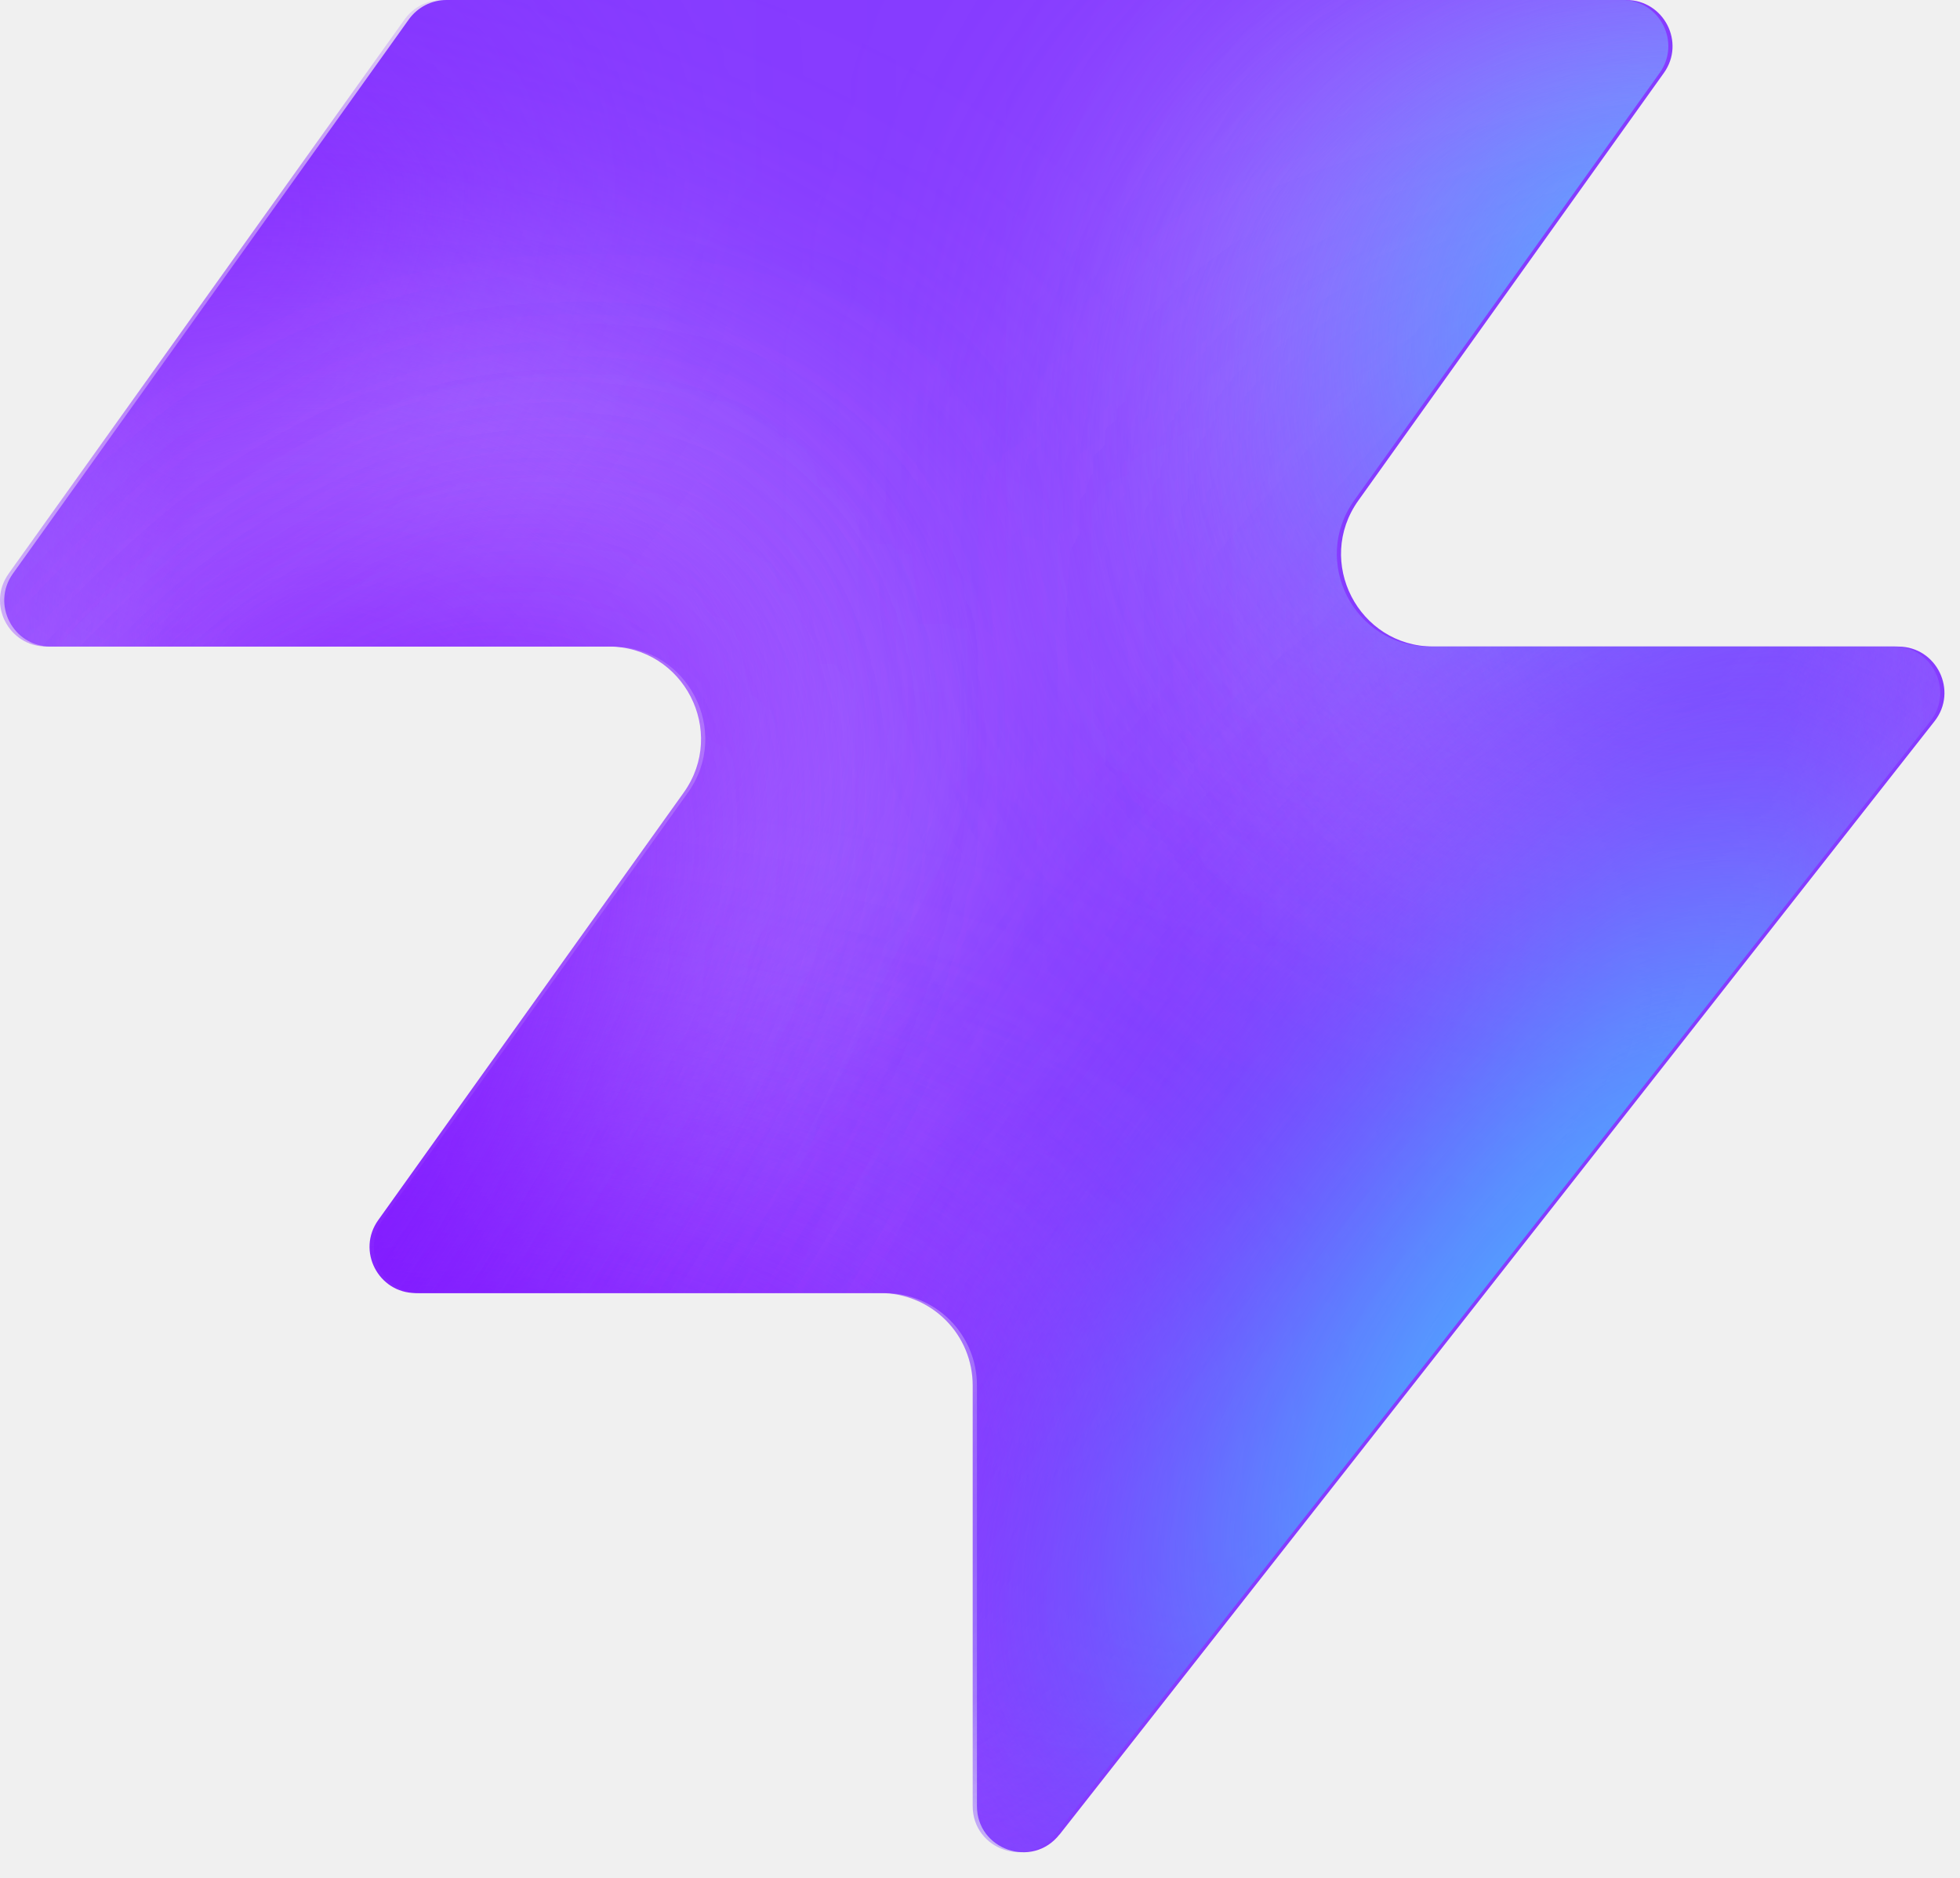
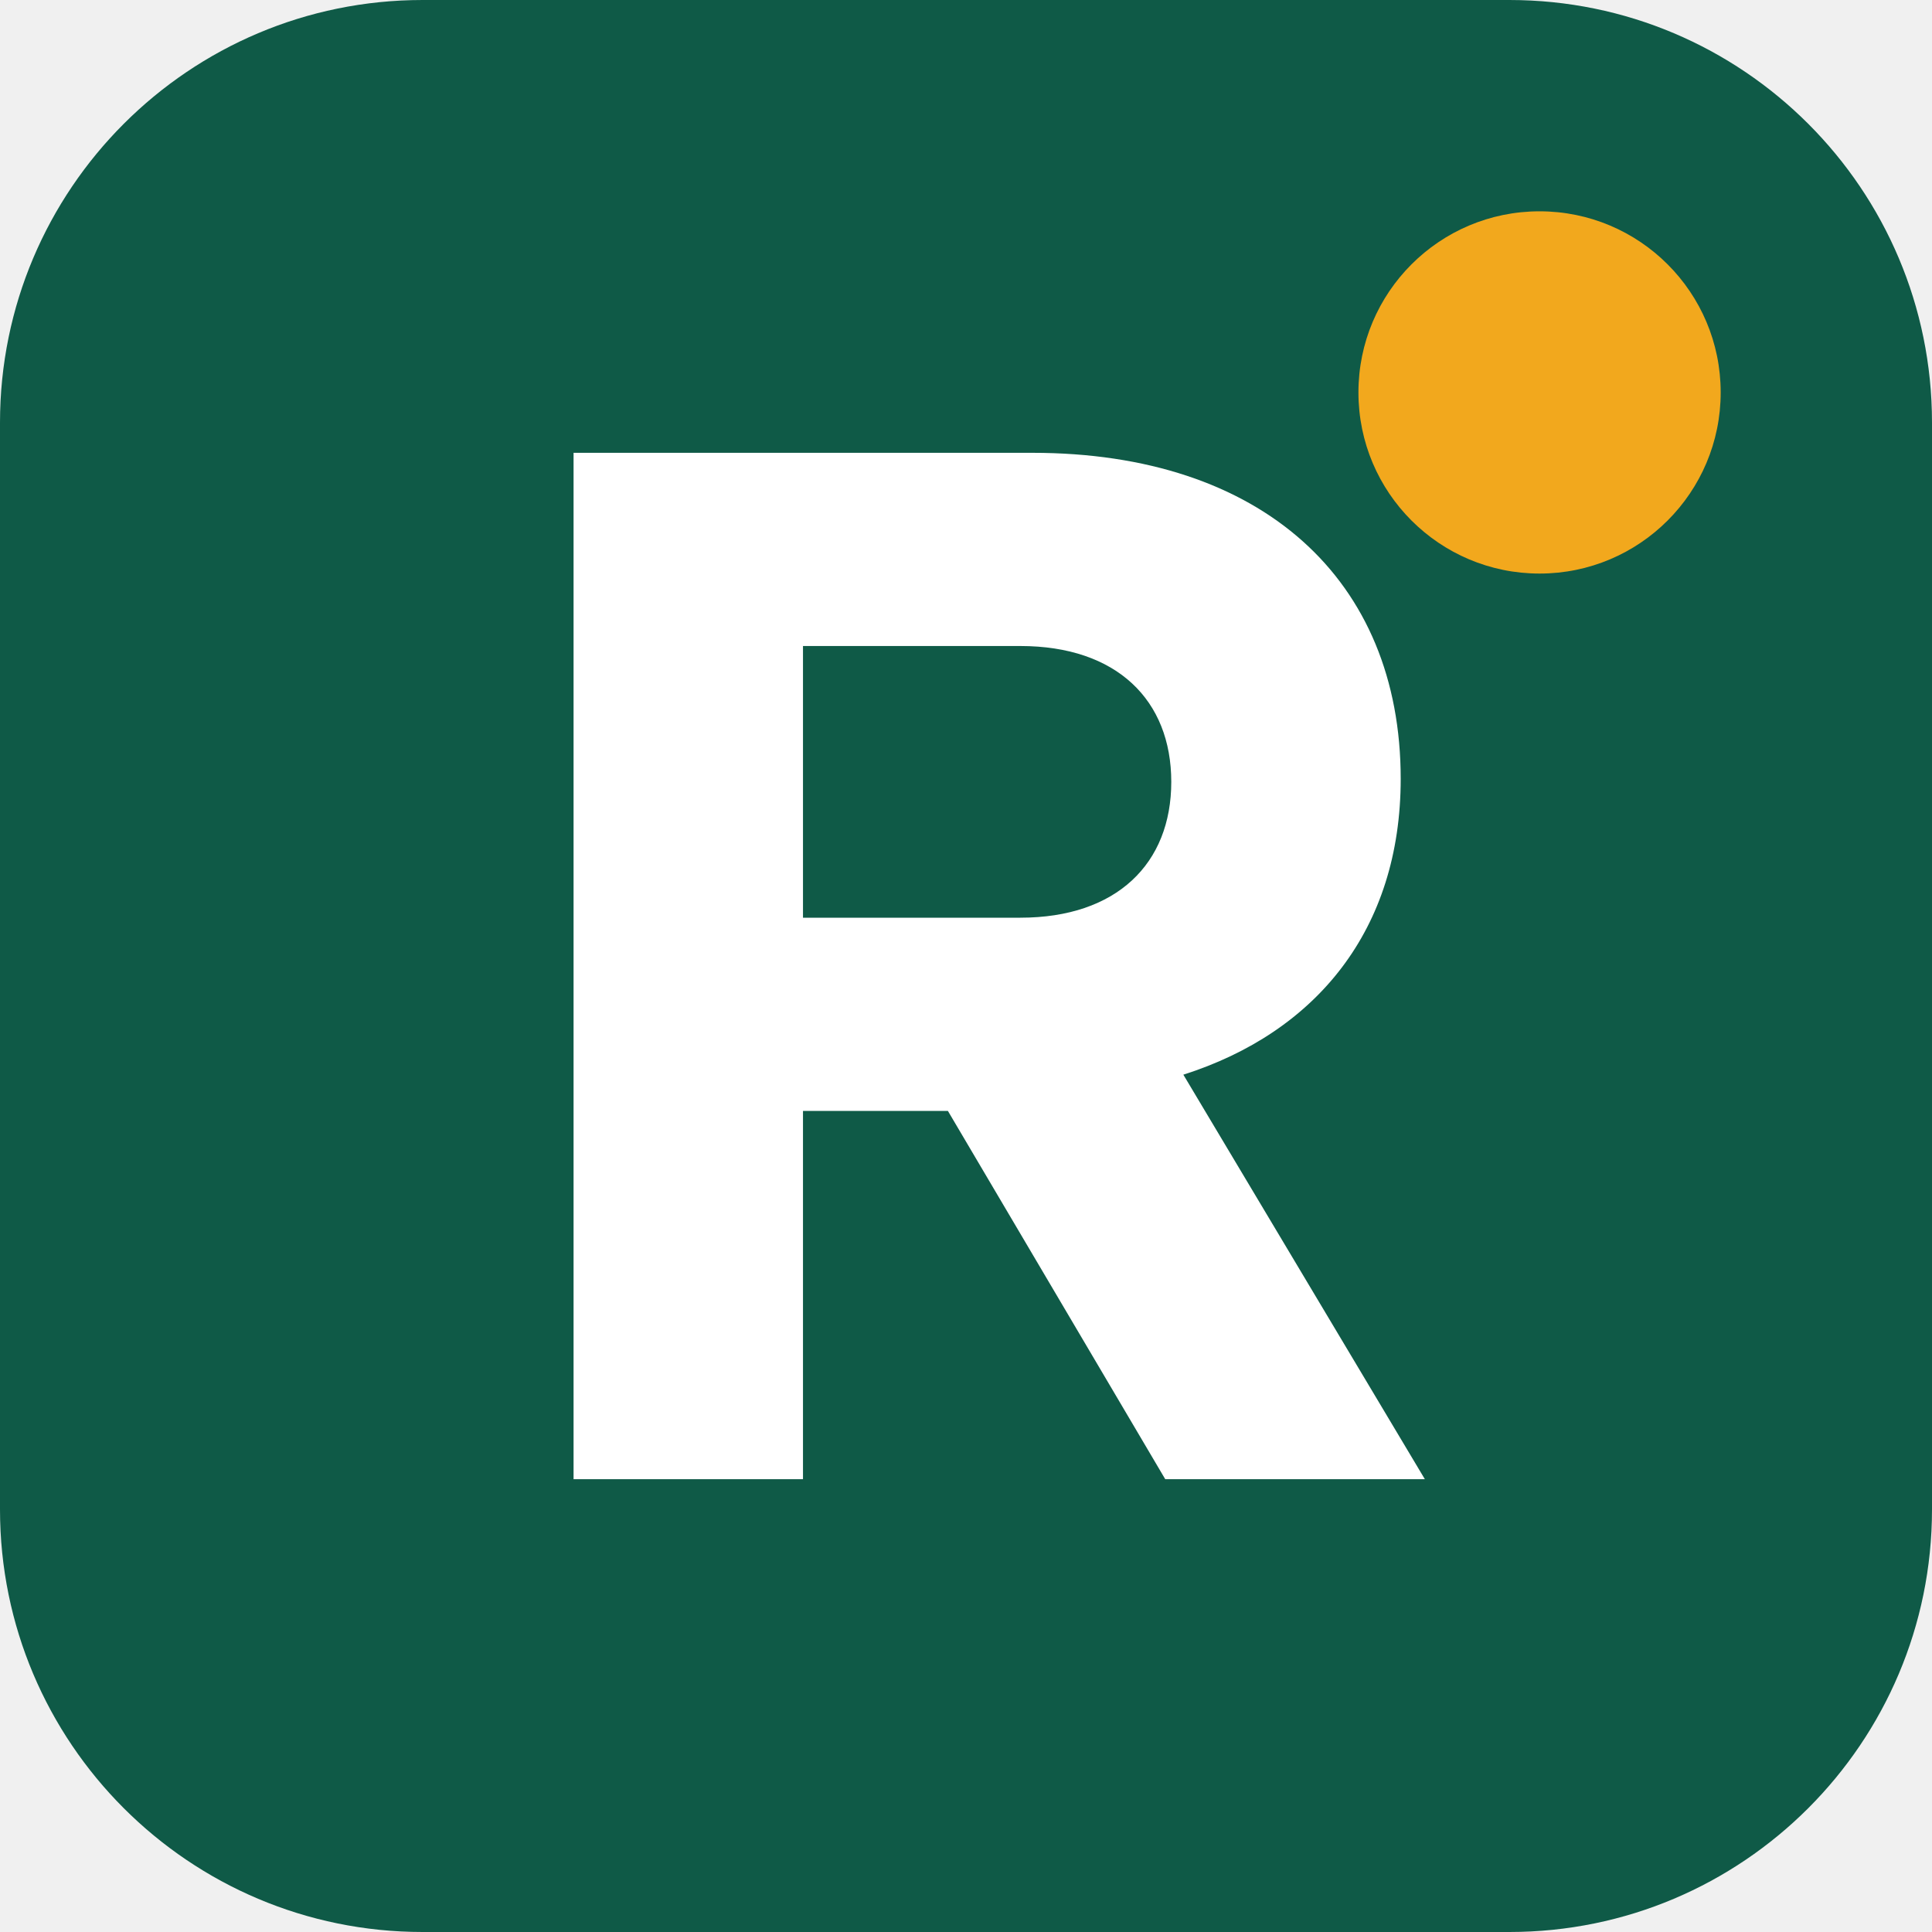
- <svg xmlns="http://www.w3.org/2000/svg" width="48" height="46" fill="none" viewBox="0 0 48 46">
-   <path fill="#863bff" d="M25.946 44.938c-.664.845-2.021.375-2.021-.698V33.937a2.26 2.26 0 0 0-2.262-2.262H10.287c-.92 0-1.456-1.04-.92-1.788l7.48-10.471c1.07-1.497 0-3.578-1.842-3.578H1.237c-.92 0-1.456-1.04-.92-1.788L10.013.474c.214-.297.556-.474.92-.474h28.894c.92 0 1.456 1.04.92 1.788l-7.48 10.471c-1.07 1.498 0 3.579 1.842 3.579h11.377c.943 0 1.473 1.088.89 1.83L25.947 44.94z" style="fill:#863bff;fill:color(display-p3 .525 .23 1);fill-opacity:1" />
-   <mask id="a" width="48" height="46" x="0" y="0" maskUnits="userSpaceOnUse" style="mask-type:alpha">
-     <path fill="#000" d="M25.842 44.938c-.664.844-2.021.375-2.021-.698V33.937a2.26 2.26 0 0 0-2.262-2.262H10.183c-.92 0-1.456-1.04-.92-1.788l7.48-10.471c1.07-1.498 0-3.579-1.842-3.579H1.133c-.92 0-1.456-1.04-.92-1.787L9.91.473c.214-.297.556-.474.92-.474h28.894c.92 0 1.456 1.04.92 1.788l-7.48 10.471c-1.07 1.498 0 3.578 1.842 3.578h11.377c.943 0 1.473 1.088.89 1.832L25.843 44.94z" style="fill:#000;fill-opacity:1" />
-   </mask>
-   <g mask="url(#a)">
-     <g filter="url(#b)">
-       <ellipse cx="5.508" cy="14.704" fill="#ede6ff" rx="5.508" ry="14.704" style="fill:#ede6ff;fill:color(display-p3 .927 .903 1);fill-opacity:1" transform="matrix(.00324 1 1 -.00324 -4.47 31.516)" />
-     </g>
-     <g filter="url(#c)">
-       <ellipse cx="10.399" cy="29.851" fill="#ede6ff" rx="10.399" ry="29.851" style="fill:#ede6ff;fill:color(display-p3 .927 .903 1);fill-opacity:1" transform="matrix(.00324 1 1 -.00324 -39.328 7.883)" />
-     </g>
-     <g filter="url(#d)">
-       <ellipse cx="5.508" cy="30.487" fill="#7e14ff" rx="5.508" ry="30.487" style="fill:#7e14ff;fill:color(display-p3 .492 .077 1);fill-opacity:1" transform="rotate(89.814 -25.913 -14.639)scale(1 -1)" />
-     </g>
-     <g filter="url(#e)">
-       <ellipse cx="5.508" cy="30.599" fill="#7e14ff" rx="5.508" ry="30.599" style="fill:#7e14ff;fill:color(display-p3 .492 .077 1);fill-opacity:1" transform="rotate(89.814 -32.644 -3.334)scale(1 -1)" />
-     </g>
-     <g filter="url(#f)">
-       <ellipse cx="5.508" cy="30.599" fill="#7e14ff" rx="5.508" ry="30.599" style="fill:#7e14ff;fill:color(display-p3 .492 .077 1);fill-opacity:1" transform="matrix(.00324 1 1 -.00324 -34.34 30.47)" />
-     </g>
-     <g filter="url(#g)">
-       <ellipse cx="14.072" cy="22.078" fill="#ede6ff" rx="14.072" ry="22.078" style="fill:#ede6ff;fill:color(display-p3 .927 .903 1);fill-opacity:1" transform="rotate(93.35 24.506 48.493)scale(-1 1)" />
-     </g>
-     <g filter="url(#h)">
-       <ellipse cx="3.47" cy="21.501" fill="#7e14ff" rx="3.47" ry="21.501" style="fill:#7e14ff;fill:color(display-p3 .492 .077 1);fill-opacity:1" transform="rotate(89.009 28.708 47.59)scale(-1 1)" />
-     </g>
-     <g filter="url(#i)">
-       <ellipse cx="3.47" cy="21.501" fill="#7e14ff" rx="3.47" ry="21.501" style="fill:#7e14ff;fill:color(display-p3 .492 .077 1);fill-opacity:1" transform="rotate(89.009 28.708 47.59)scale(-1 1)" />
-     </g>
-     <g filter="url(#j)">
-       <ellipse cx=".387" cy="8.972" fill="#7e14ff" rx="4.407" ry="29.108" style="fill:#7e14ff;fill:color(display-p3 .492 .077 1);fill-opacity:1" transform="rotate(39.51 .387 8.972)" />
-     </g>
-     <g filter="url(#k)">
-       <ellipse cx="47.523" cy="-6.092" fill="#7e14ff" rx="4.407" ry="29.108" style="fill:#7e14ff;fill:color(display-p3 .492 .077 1);fill-opacity:1" transform="rotate(37.892 47.523 -6.092)" />
-     </g>
-     <g filter="url(#l)">
-       <ellipse cx="41.412" cy="6.333" fill="#47bfff" rx="5.971" ry="9.665" style="fill:#47bfff;fill:color(display-p3 .28 .748 1);fill-opacity:1" transform="rotate(37.892 41.412 6.333)" />
-     </g>
-     <g filter="url(#m)">
-       <ellipse cx="-1.879" cy="38.332" fill="#7e14ff" rx="4.407" ry="29.108" style="fill:#7e14ff;fill:color(display-p3 .492 .077 1);fill-opacity:1" transform="rotate(37.892 -1.88 38.332)" />
-     </g>
-     <g filter="url(#n)">
-       <ellipse cx="-1.879" cy="38.332" fill="#7e14ff" rx="4.407" ry="29.108" style="fill:#7e14ff;fill:color(display-p3 .492 .077 1);fill-opacity:1" transform="rotate(37.892 -1.88 38.332)" />
-     </g>
-     <g filter="url(#o)">
-       <ellipse cx="35.651" cy="29.907" fill="#7e14ff" rx="4.407" ry="29.108" style="fill:#7e14ff;fill:color(display-p3 .492 .077 1);fill-opacity:1" transform="rotate(37.892 35.651 29.907)" />
-     </g>
-     <g filter="url(#p)">
-       <ellipse cx="38.418" cy="32.4" fill="#47bfff" rx="5.971" ry="15.297" style="fill:#47bfff;fill:color(display-p3 .28 .748 1);fill-opacity:1" transform="rotate(37.892 38.418 32.4)" />
-     </g>
-   </g>
-   <defs>
-     <filter id="b" width="60.045" height="41.654" x="-19.77" y="16.149" color-interpolation-filters="sRGB" filterUnits="userSpaceOnUse">
-       <feFlood flood-opacity="0" result="BackgroundImageFix" />
-       <feBlend in="SourceGraphic" in2="BackgroundImageFix" result="shape" />
-       <feGaussianBlur result="effect1_foregroundBlur_2002_17158" stdDeviation="7.659" />
-     </filter>
-     <filter id="c" width="90.34" height="51.437" x="-54.613" y="-7.533" color-interpolation-filters="sRGB" filterUnits="userSpaceOnUse">
-       <feFlood flood-opacity="0" result="BackgroundImageFix" />
-       <feBlend in="SourceGraphic" in2="BackgroundImageFix" result="shape" />
-       <feGaussianBlur result="effect1_foregroundBlur_2002_17158" stdDeviation="7.659" />
-     </filter>
-     <filter id="d" width="79.355" height="29.4" x="-49.64" y="2.03" color-interpolation-filters="sRGB" filterUnits="userSpaceOnUse">
-       <feFlood flood-opacity="0" result="BackgroundImageFix" />
-       <feBlend in="SourceGraphic" in2="BackgroundImageFix" result="shape" />
-       <feGaussianBlur result="effect1_foregroundBlur_2002_17158" stdDeviation="4.596" />
-     </filter>
-     <filter id="e" width="79.579" height="29.4" x="-45.045" y="20.029" color-interpolation-filters="sRGB" filterUnits="userSpaceOnUse">
-       <feFlood flood-opacity="0" result="BackgroundImageFix" />
-       <feBlend in="SourceGraphic" in2="BackgroundImageFix" result="shape" />
-       <feGaussianBlur result="effect1_foregroundBlur_2002_17158" stdDeviation="4.596" />
-     </filter>
-     <filter id="f" width="79.579" height="29.4" x="-43.513" y="21.178" color-interpolation-filters="sRGB" filterUnits="userSpaceOnUse">
-       <feFlood flood-opacity="0" result="BackgroundImageFix" />
-       <feBlend in="SourceGraphic" in2="BackgroundImageFix" result="shape" />
-       <feGaussianBlur result="effect1_foregroundBlur_2002_17158" stdDeviation="4.596" />
-     </filter>
-     <filter id="g" width="74.749" height="58.852" x="15.756" y="-17.901" color-interpolation-filters="sRGB" filterUnits="userSpaceOnUse">
-       <feFlood flood-opacity="0" result="BackgroundImageFix" />
-       <feBlend in="SourceGraphic" in2="BackgroundImageFix" result="shape" />
-       <feGaussianBlur result="effect1_foregroundBlur_2002_17158" stdDeviation="7.659" />
-     </filter>
-     <filter id="h" width="61.377" height="25.362" x="23.548" y="2.284" color-interpolation-filters="sRGB" filterUnits="userSpaceOnUse">
-       <feFlood flood-opacity="0" result="BackgroundImageFix" />
-       <feBlend in="SourceGraphic" in2="BackgroundImageFix" result="shape" />
-       <feGaussianBlur result="effect1_foregroundBlur_2002_17158" stdDeviation="4.596" />
-     </filter>
-     <filter id="i" width="61.377" height="25.362" x="23.548" y="2.284" color-interpolation-filters="sRGB" filterUnits="userSpaceOnUse">
-       <feFlood flood-opacity="0" result="BackgroundImageFix" />
-       <feBlend in="SourceGraphic" in2="BackgroundImageFix" result="shape" />
-       <feGaussianBlur result="effect1_foregroundBlur_2002_17158" stdDeviation="4.596" />
-     </filter>
-     <filter id="j" width="56.045" height="63.649" x="-27.636" y="-22.853" color-interpolation-filters="sRGB" filterUnits="userSpaceOnUse">
-       <feFlood flood-opacity="0" result="BackgroundImageFix" />
-       <feBlend in="SourceGraphic" in2="BackgroundImageFix" result="shape" />
-       <feGaussianBlur result="effect1_foregroundBlur_2002_17158" stdDeviation="4.596" />
-     </filter>
-     <filter id="k" width="54.814" height="64.646" x="20.116" y="-38.415" color-interpolation-filters="sRGB" filterUnits="userSpaceOnUse">
-       <feFlood flood-opacity="0" result="BackgroundImageFix" />
-       <feBlend in="SourceGraphic" in2="BackgroundImageFix" result="shape" />
-       <feGaussianBlur result="effect1_foregroundBlur_2002_17158" stdDeviation="4.596" />
-     </filter>
-     <filter id="l" width="33.541" height="35.313" x="24.641" y="-11.323" color-interpolation-filters="sRGB" filterUnits="userSpaceOnUse">
-       <feFlood flood-opacity="0" result="BackgroundImageFix" />
-       <feBlend in="SourceGraphic" in2="BackgroundImageFix" result="shape" />
-       <feGaussianBlur result="effect1_foregroundBlur_2002_17158" stdDeviation="4.596" />
-     </filter>
-     <filter id="m" width="54.814" height="64.646" x="-29.286" y="6.009" color-interpolation-filters="sRGB" filterUnits="userSpaceOnUse">
-       <feFlood flood-opacity="0" result="BackgroundImageFix" />
-       <feBlend in="SourceGraphic" in2="BackgroundImageFix" result="shape" />
-       <feGaussianBlur result="effect1_foregroundBlur_2002_17158" stdDeviation="4.596" />
-     </filter>
-     <filter id="n" width="54.814" height="64.646" x="-29.286" y="6.009" color-interpolation-filters="sRGB" filterUnits="userSpaceOnUse">
-       <feFlood flood-opacity="0" result="BackgroundImageFix" />
-       <feBlend in="SourceGraphic" in2="BackgroundImageFix" result="shape" />
-       <feGaussianBlur result="effect1_foregroundBlur_2002_17158" stdDeviation="4.596" />
-     </filter>
-     <filter id="o" width="54.814" height="64.646" x="8.244" y="-2.416" color-interpolation-filters="sRGB" filterUnits="userSpaceOnUse">
-       <feFlood flood-opacity="0" result="BackgroundImageFix" />
-       <feBlend in="SourceGraphic" in2="BackgroundImageFix" result="shape" />
-       <feGaussianBlur result="effect1_foregroundBlur_2002_17158" stdDeviation="4.596" />
-     </filter>
-     <filter id="p" width="39.409" height="43.623" x="18.713" y="10.588" color-interpolation-filters="sRGB" filterUnits="userSpaceOnUse">
-       <feFlood flood-opacity="0" result="BackgroundImageFix" />
-       <feBlend in="SourceGraphic" in2="BackgroundImageFix" result="shape" />
-       <feGaussianBlur result="effect1_foregroundBlur_2002_17158" stdDeviation="4.596" />
-     </filter>
-   </defs>
+ <svg xmlns="http://www.w3.org/2000/svg" viewBox="0 0 32 32">
+   <rect width="32" height="32" rx="7" fill="#0f5a47" />
+   <path fill="#fff" d="M9.5 7.5h7.6c3.8 0 6.1 2.1 6.1 5.4 0 2.5-1.4 4.2-3.6 4.9l4 6.7h-4.3l-3.6-6.1h-2.4v6.1H9.5V7.5Zm3.8 3.2v4.5h3.6c1.6 0 2.5-.9 2.5-2.25s-.9-2.25-2.5-2.25h-3.6Z" />
+   <circle cx="25.5" cy="6.5" r="3" fill="#f2a81d" />
</svg>
